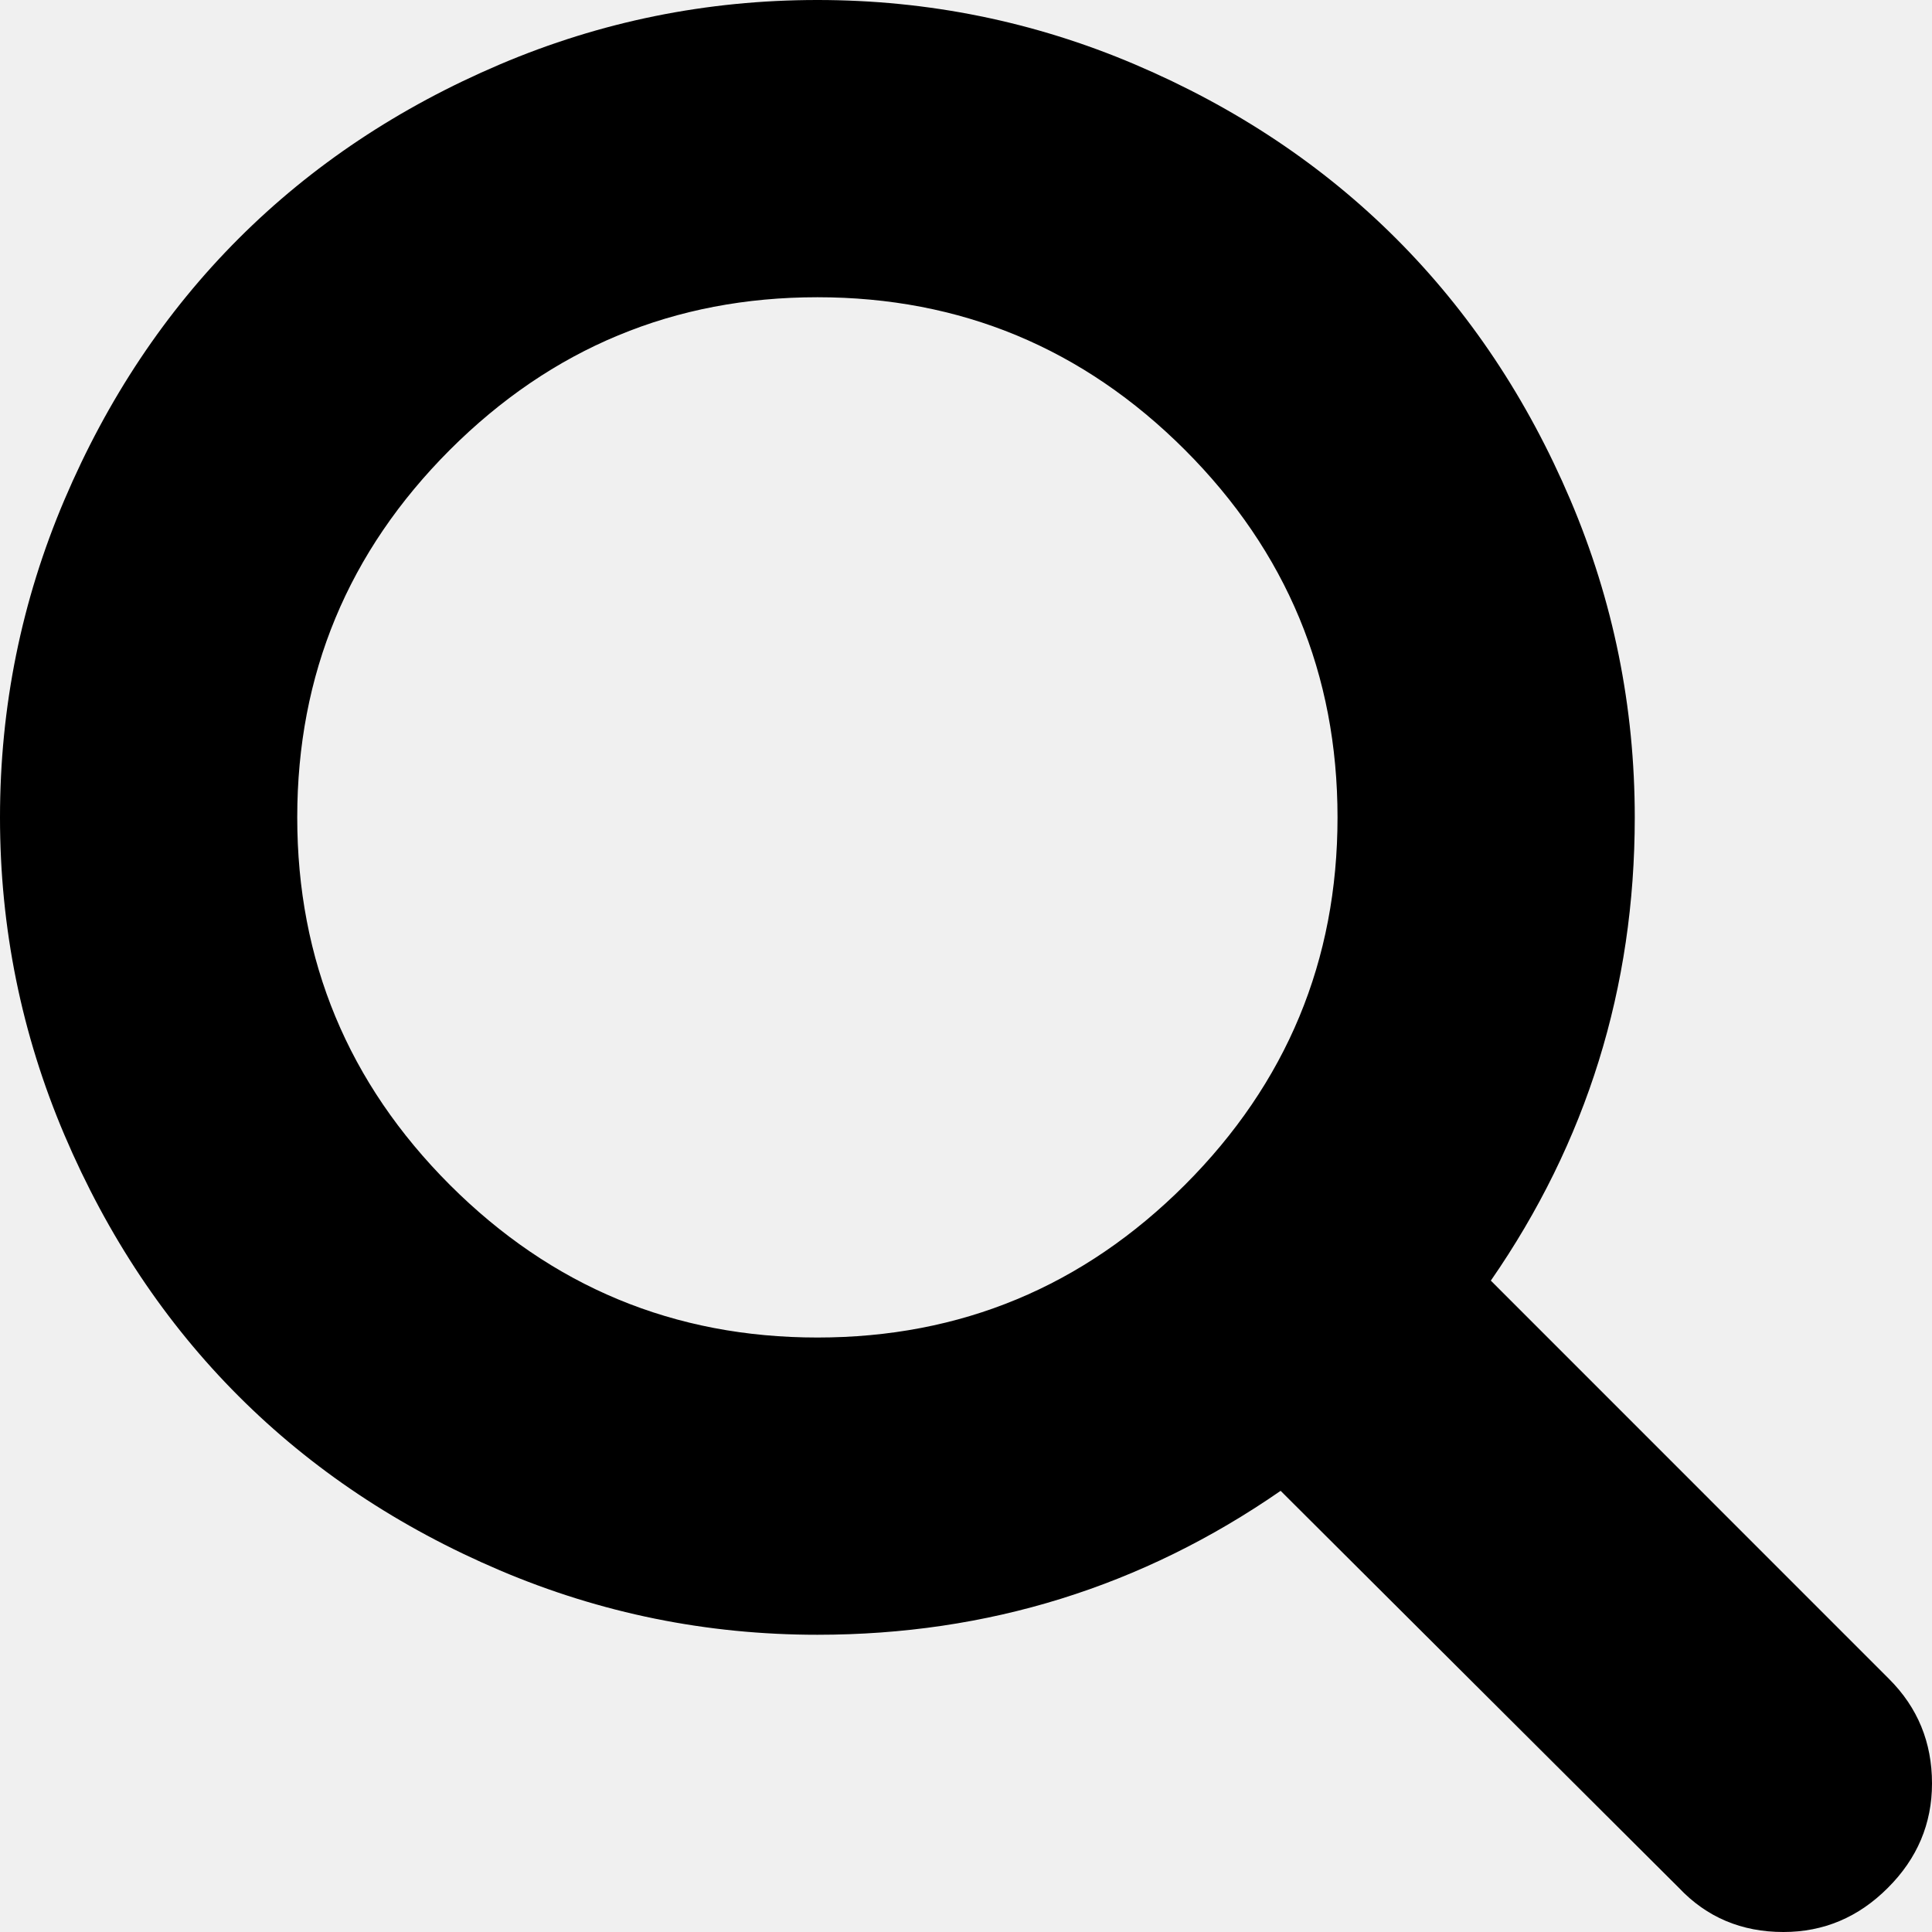
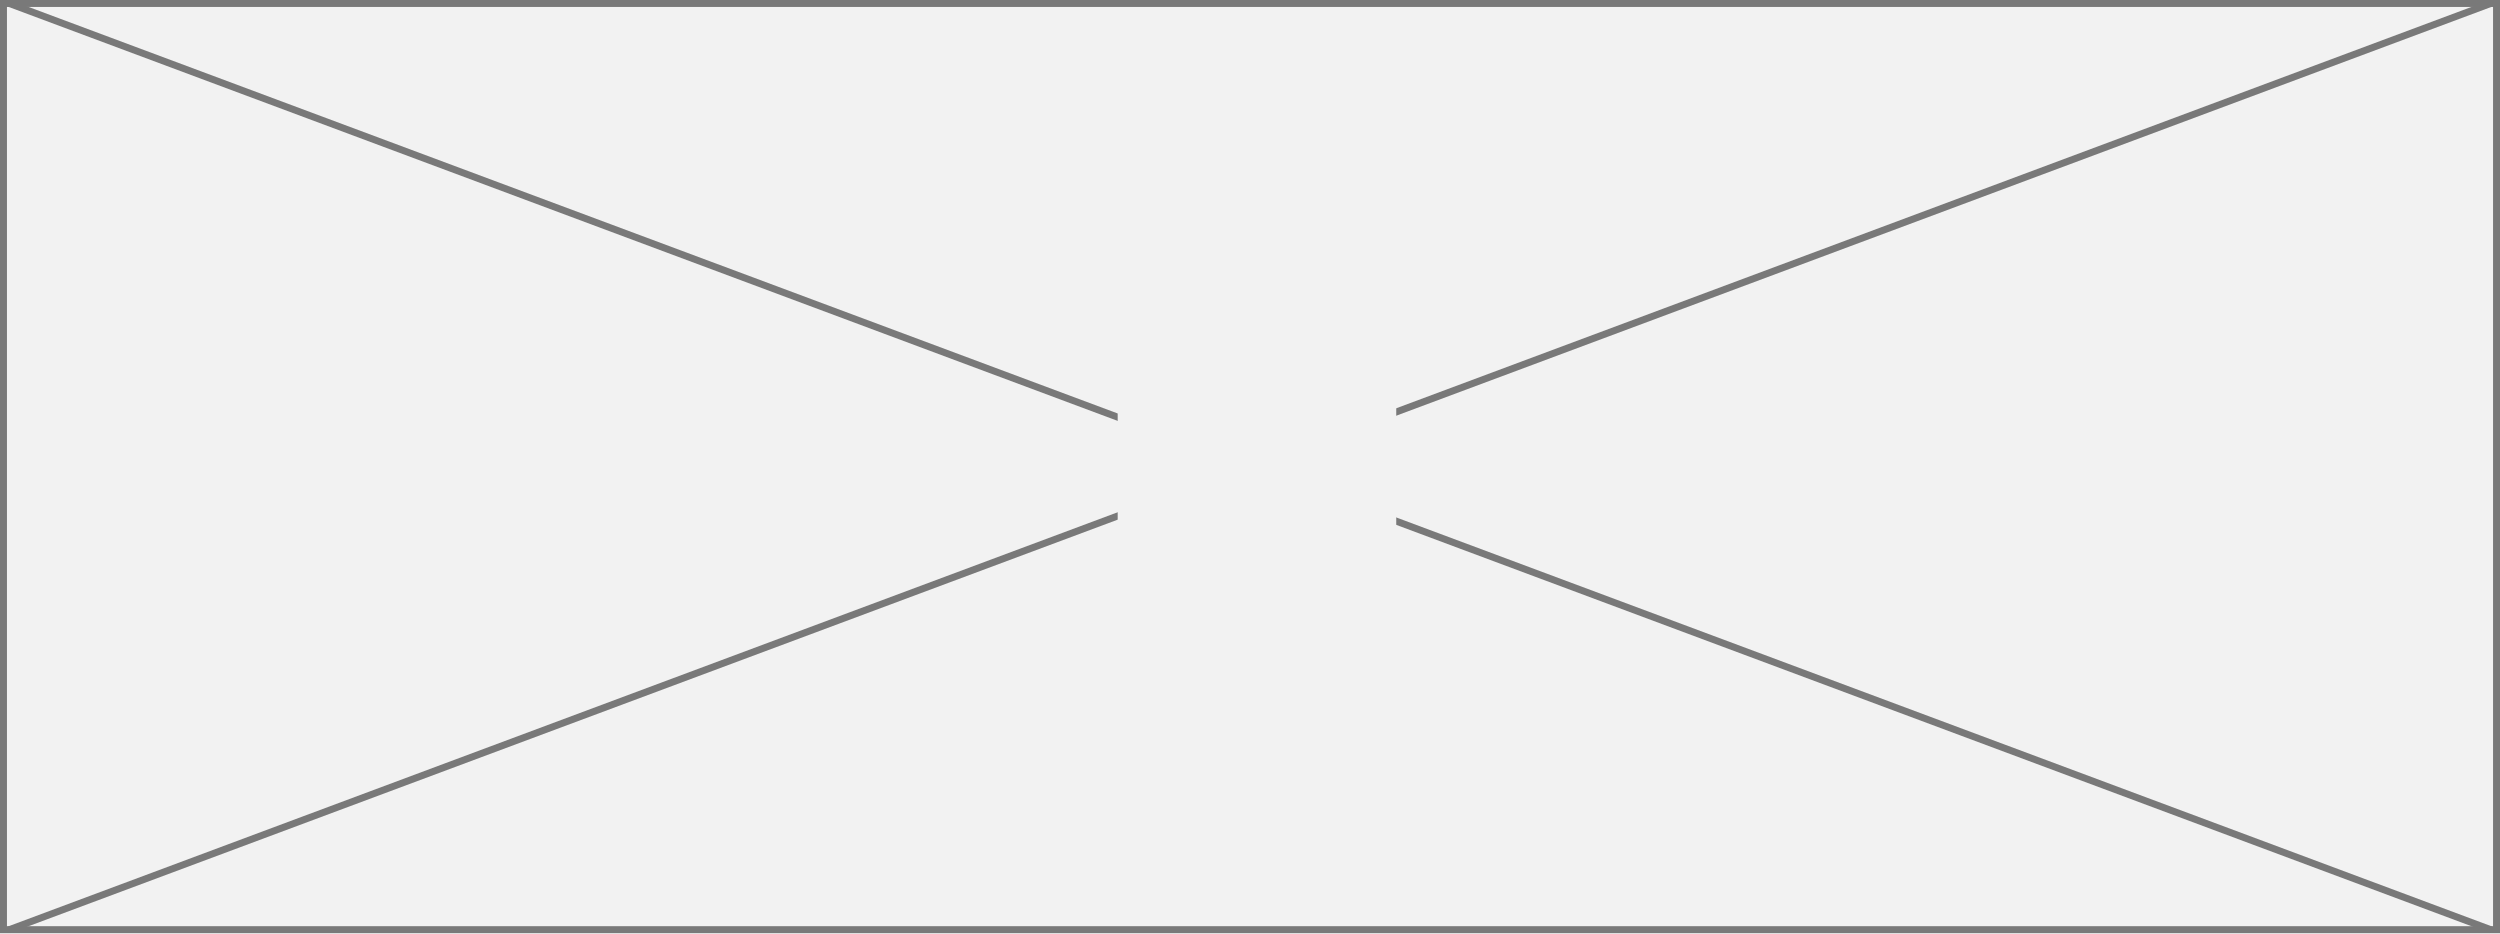
- <svg xmlns="http://www.w3.org/2000/svg" version="1.1" width="20px" height="20px">
-   <g transform="matrix(1 0 0 1 -456 -931 )">
-     <path d="M 12.266 12.266  C 13.319 11.212  13.846 9.944  13.846 8.462  C 13.846 6.979  13.319 5.711  12.266 4.657  C 11.212 3.604  9.944 3.077  8.462 3.077  C 6.979 3.077  5.711 3.604  4.657 4.657  C 3.604 5.711  3.077 6.979  3.077 8.462  C 3.077 9.944  3.604 11.212  4.657 12.266  C 5.711 13.319  6.979 13.846  8.462 13.846  C 9.944 13.846  11.212 13.319  12.266 12.266  Z M 19.555 17.38  C 19.852 17.676  20 18.037  20 18.462  C 20 18.878  19.848 19.239  19.543 19.543  C 19.239 19.848  18.878 20  18.462 20  C 18.029 20  17.668 19.848  17.38 19.543  L 13.257 15.433  C 11.823 16.426  10.224 16.923  8.462 16.923  C 7.316 16.923  6.22 16.701  5.174 16.256  C 4.129 15.811  3.227 15.21  2.47 14.453  C 1.713 13.696  1.112 12.794  0.667 11.749  C 0.222 10.703  0 9.607  0 8.462  C 0 7.316  0.222 6.22  0.667 5.174  C 1.112 4.129  1.713 3.227  2.47 2.47  C 3.227 1.713  4.129 1.112  5.174 0.667  C 6.22 0.222  7.316 0  8.462 0  C 9.607 0  10.703 0.222  11.749 0.667  C 12.794 1.112  13.696 1.713  14.453 2.47  C 15.21 3.227  15.811 4.129  16.256 5.174  C 16.701 6.22  16.923 7.316  16.923 8.462  C 16.923 10.224  16.426 11.823  15.433 13.257  L 19.555 17.38  Z " fill-rule="nonzero" fill="#000000" stroke="none" transform="matrix(1 0 0 1 456 931 )" />
+ <svg xmlns="http://www.w3.org/2000/svg" version="1.1" width="359px" height="134px">
+   <defs>
+     <mask fill="white" id="clip14">
+       <path d="M 298.5 240  L 338.5 240  L 338.5 262  L 298.5 262  Z M 138 183  L 497 183  L 497 317  L 138 317  Z " fill-rule="evenodd" />
+     </mask>
+   </defs>
+   <g transform="matrix(1 0 0 1 -138 -183 )">
+     <path d="M 138.5 183.5  L 496.5 183.5  L 496.5 316.5  L 138.5 316.5  L 138.5 183.5  Z " fill-rule="nonzero" fill="#f2f2f2" stroke="none" />
+     <path d="M 138.5 183.5  L 496.5 183.5  L 496.5 316.5  L 138.5 316.5  L 138.5 183.5  Z " stroke-width="1" stroke="#797979" fill="none" />
+     <path d="M 139.255 183.468  L 495.745 316.532  M 495.745 183.468  L 139.255 316.532  " stroke-width="1" stroke="#797979" fill="none" mask="url(#clip14)" />
  </g>
</svg>
